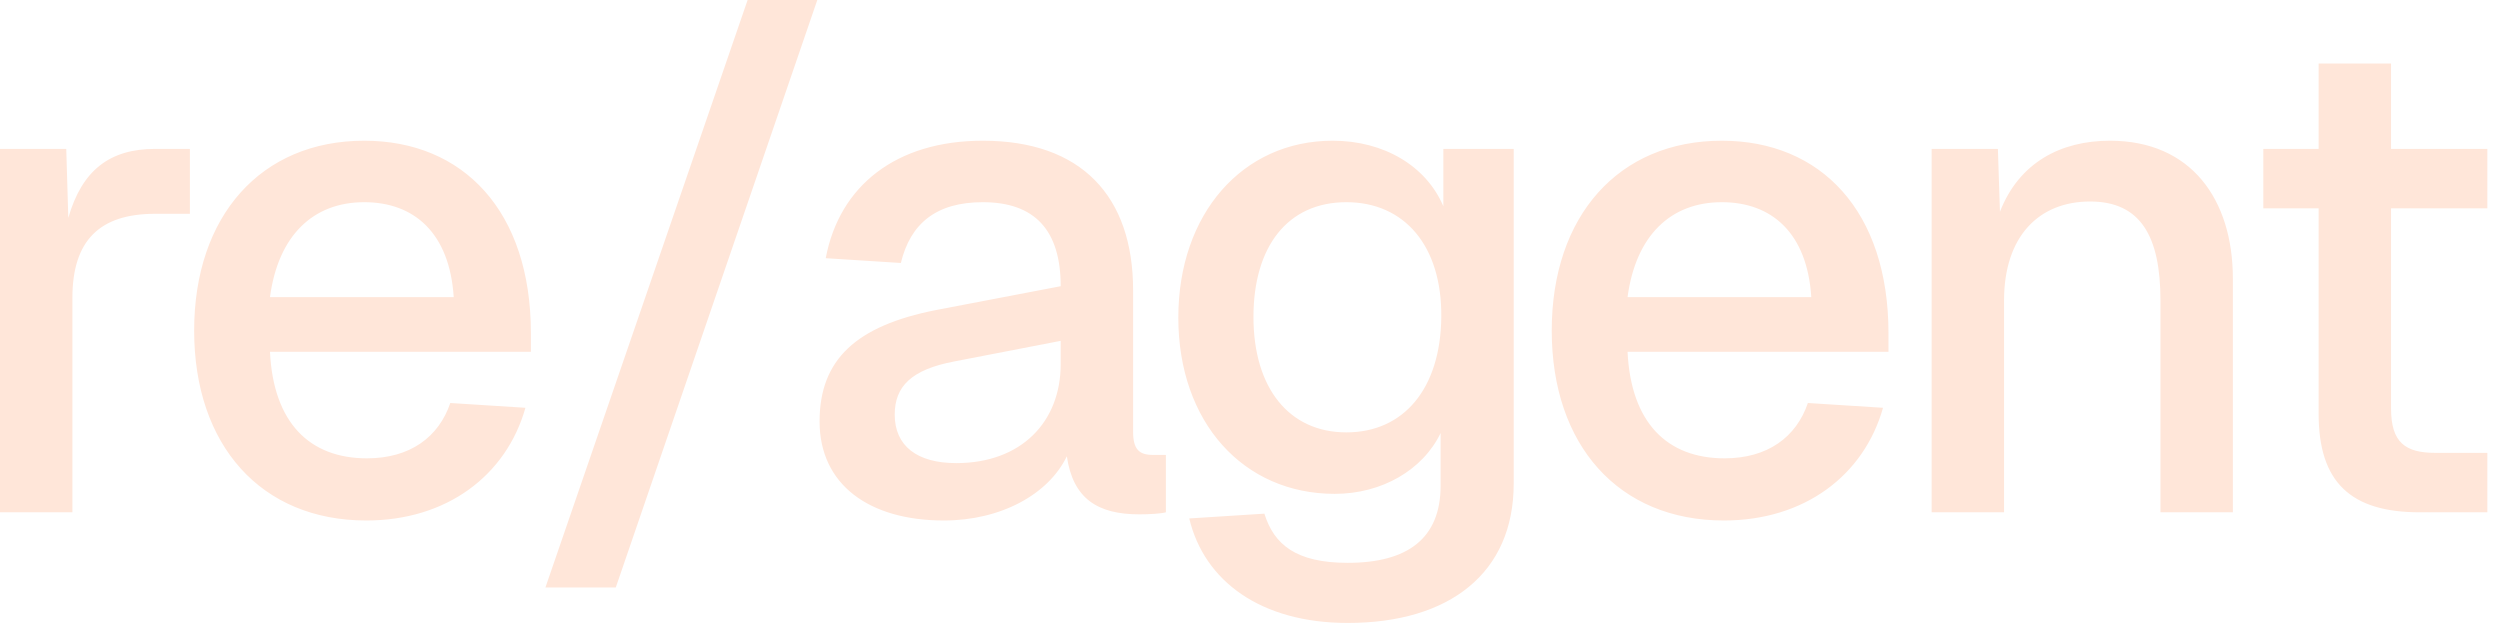
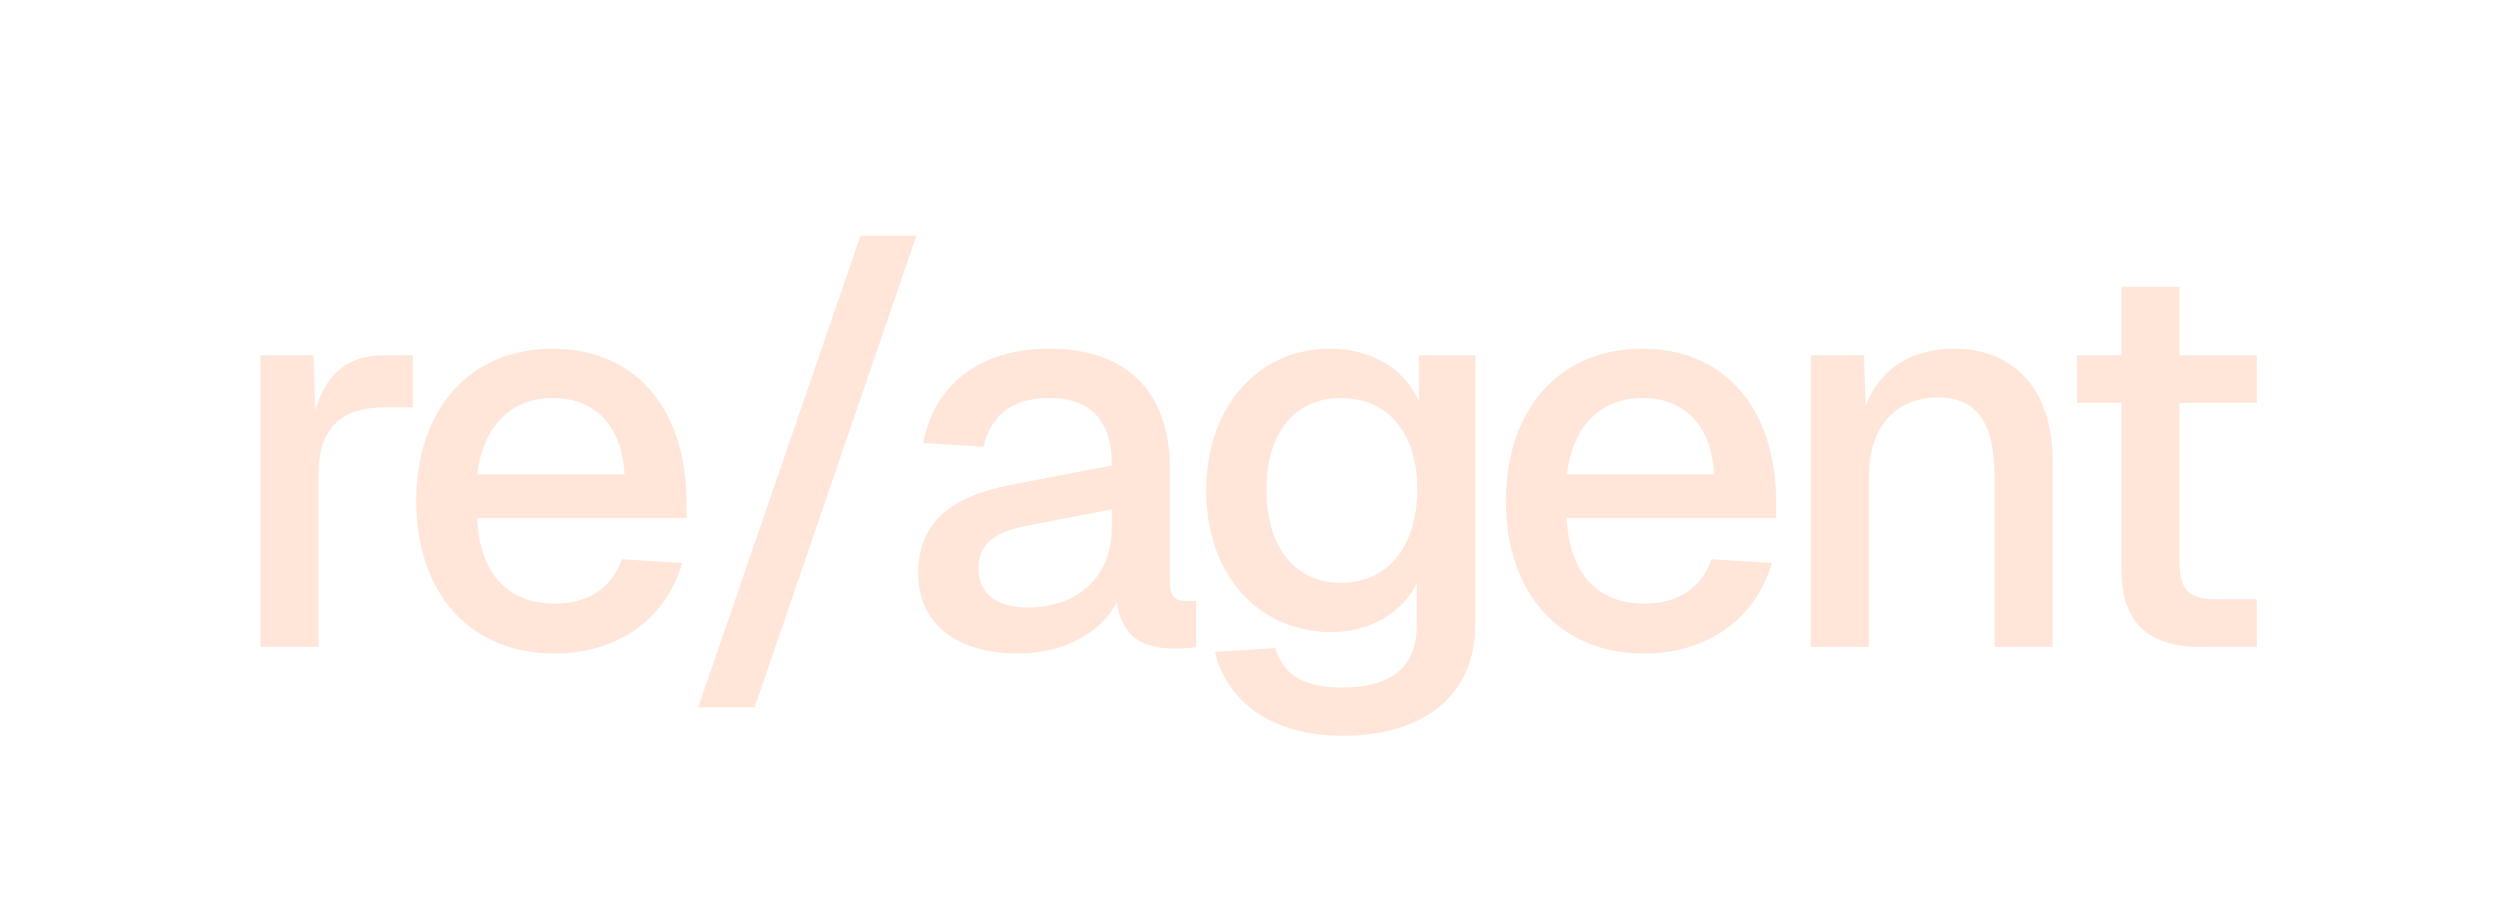
- <svg xmlns="http://www.w3.org/2000/svg" width="183" height="46" viewBox="0 0 183 46" fill="none">
-   <path d="M1.49012e-07 37.5V10.9H4.85L5 15.95C6 12.45 8.05 10.9 11.35 10.9H13.9V15.65H11.35C7.3 15.65 5.3 17.6 5.3 21.8V37.5H1.49012e-07ZM26.812 38.1C19.112 38.1 14.212 32.6 14.212 24.2C14.212 15.8 19.112 10.3 26.662 10.3C33.912 10.3 38.862 15.45 38.862 24.4V25.75H19.762C20.012 30.95 22.662 33.55 26.862 33.55C30.012 33.55 32.112 32 32.962 29.5L38.462 29.85C37.062 34.8 32.712 38.1 26.812 38.1ZM33.212 21.75C32.912 17.05 30.312 14.8 26.662 14.8C22.912 14.8 20.362 17.25 19.762 21.75H33.212ZM39.926 43L54.726 -2.98023e-06H59.826L45.076 43H39.926ZM69.093 38.1C63.593 38.1 59.993 35.45 59.993 30.85C59.993 26.3 62.693 23.85 68.493 22.7L77.643 20.95C77.643 16.85 75.743 14.8 71.943 14.8C68.543 14.8 66.643 16.35 65.943 19.25L60.443 18.9C61.443 13.6 65.593 10.3 71.943 10.3C79.143 10.3 82.943 14.35 82.943 21.25V31.6C82.943 32.9 83.393 33.3 84.393 33.3H85.343V37.5C84.993 37.6 84.143 37.65 83.393 37.65C80.343 37.65 78.543 36.5 78.093 33.4C76.743 36.2 73.243 38.1 69.093 38.1ZM69.993 33.9C74.743 33.9 77.643 30.9 77.643 26.65V24.95L69.893 26.45C66.693 27.05 65.493 28.3 65.493 30.35C65.493 32.65 67.143 33.9 69.993 33.9ZM98.653 45.6C92.303 45.6 88.153 42.55 87.053 37.95L92.553 37.6C93.253 39.85 94.853 41.2 98.653 41.2C103.053 41.2 105.453 39.4 105.453 35.55V31.7C104.153 34.4 101.153 36.15 97.703 36.15C91.003 36.15 86.253 30.9 86.253 23.25C86.253 15.65 90.953 10.3 97.553 10.3C101.303 10.3 104.403 12.15 105.653 15.1V10.9H110.803V35.4C110.803 41.95 106.103 45.6 98.653 45.6ZM98.553 31.65C102.753 31.65 105.453 28.45 105.503 23.2C105.553 18 102.803 14.8 98.553 14.8C94.253 14.8 91.753 18.05 91.753 23.2C91.753 28.4 94.353 31.65 98.553 31.65ZM126.187 38.1C118.487 38.1 113.587 32.6 113.587 24.2C113.587 15.8 118.487 10.3 126.037 10.3C133.287 10.3 138.237 15.45 138.237 24.4V25.75H119.137C119.387 30.95 122.037 33.55 126.237 33.55C129.387 33.55 131.487 32 132.337 29.5L137.837 29.85C136.437 34.8 132.087 38.1 126.187 38.1ZM132.587 21.75C132.287 17.05 129.687 14.8 126.037 14.8C122.287 14.8 119.737 17.25 119.137 21.75H132.587ZM141.396 37.5V10.9H146.246L146.396 15.5C147.796 11.9 150.846 10.3 154.446 10.3C160.396 10.3 163.446 14.6 163.446 20.4V37.5H158.146V22C158.146 17.3 156.696 14.75 152.996 14.75C149.246 14.75 146.696 17.3 146.696 22V37.5H141.396ZM177.124 37.5C172.074 37.5 169.724 35.3 169.724 30.3V15.25H165.674V10.9H169.724V4.65H175.024V10.9H182.074V15.25H175.024V29.9C175.024 32.4 176.074 33.15 178.274 33.15H182.074V37.5H177.124Z" fill="#FFE6D9" />
+ <svg xmlns="http://www.w3.org/2000/svg" width="228" height="82" viewBox="0 0 228 82" fill="none">
+   <path d="M23.75 59V32.4H28.6L28.75 37.45C29.75 33.95 31.8 32.4 35.1 32.4H37.65V37.15H35.1C31.05 37.15 29.05 39.1 29.05 43.3V59H23.75ZM50.562 59.6C42.862 59.6 37.962 54.1 37.962 45.7C37.962 37.3 42.862 31.8 50.412 31.8C57.662 31.8 62.612 36.95 62.612 45.9V47.25H43.512C43.762 52.45 46.412 55.05 50.612 55.05C53.762 55.05 55.862 53.5 56.712 51L62.212 51.35C60.812 56.3 56.462 59.6 50.562 59.6ZM56.962 43.25C56.662 38.55 54.062 36.3 50.412 36.3C46.662 36.3 44.112 38.75 43.512 43.25H56.962ZM63.676 64.5L78.476 21.5H83.576L68.826 64.5H63.676ZM92.843 59.6C87.343 59.6 83.743 56.95 83.743 52.35C83.743 47.8 86.443 45.35 92.243 44.2L101.393 42.45C101.393 38.35 99.493 36.3 95.693 36.3C92.293 36.3 90.393 37.85 89.693 40.75L84.193 40.4C85.193 35.1 89.343 31.8 95.693 31.8C102.893 31.8 106.693 35.85 106.693 42.75V53.1C106.693 54.4 107.143 54.8 108.143 54.8H109.093V59C108.743 59.1 107.893 59.15 107.143 59.15C104.093 59.15 102.293 58 101.843 54.9C100.493 57.7 96.993 59.6 92.843 59.6ZM93.743 55.4C98.493 55.4 101.393 52.4 101.393 48.15V46.45L93.643 47.95C90.443 48.55 89.243 49.8 89.243 51.85C89.243 54.15 90.893 55.4 93.743 55.4ZM122.403 67.1C116.053 67.1 111.903 64.05 110.803 59.45L116.303 59.1C117.003 61.35 118.603 62.7 122.403 62.7C126.803 62.7 129.203 60.9 129.203 57.05V53.2C127.903 55.9 124.903 57.65 121.453 57.65C114.753 57.65 110.003 52.4 110.003 44.75C110.003 37.15 114.703 31.8 121.303 31.8C125.053 31.8 128.153 33.65 129.403 36.6V32.4H134.553V56.9C134.553 63.45 129.853 67.1 122.403 67.1ZM122.303 53.15C126.503 53.15 129.203 49.95 129.253 44.7C129.303 39.5 126.553 36.3 122.303 36.3C118.003 36.3 115.503 39.55 115.503 44.7C115.503 49.9 118.103 53.15 122.303 53.15ZM149.937 59.6C142.237 59.6 137.337 54.1 137.337 45.7C137.337 37.3 142.237 31.8 149.787 31.8C157.037 31.8 161.987 36.95 161.987 45.9V47.25H142.887C143.137 52.45 145.787 55.05 149.987 55.05C153.137 55.05 155.237 53.5 156.087 51L161.587 51.35C160.187 56.3 155.837 59.6 149.937 59.6ZM156.337 43.25C156.037 38.55 153.437 36.3 149.787 36.3C146.037 36.3 143.487 38.75 142.887 43.25H156.337ZM165.146 59V32.4H169.996L170.146 37C171.546 33.4 174.596 31.8 178.196 31.8C184.146 31.8 187.196 36.1 187.196 41.9V59H181.896V43.5C181.896 38.8 180.446 36.25 176.746 36.25C172.996 36.25 170.446 38.8 170.446 43.5V59H165.146ZM200.874 59C195.824 59 193.474 56.8 193.474 51.8V36.75H189.424V32.4H193.474V26.15H198.774V32.4H205.824V36.75H198.774V51.4C198.774 53.9 199.824 54.65 202.024 54.65H205.824V59H200.874Z" fill="url(#paint0_linear_5_2)" />
+   <defs>
+     <linearGradient id="paint0_linear_5_2" x1="20" y1="41" x2="208" y2="41" gradientUnits="userSpaceOnUse">
+       <stop stop-color="#FFE6D9" />
+       <stop offset="0.567" stop-color="#FFE6D9" />
+       <stop offset="1" stop-color="#FFE6D9" />
+     </linearGradient>
+   </defs>
</svg>
